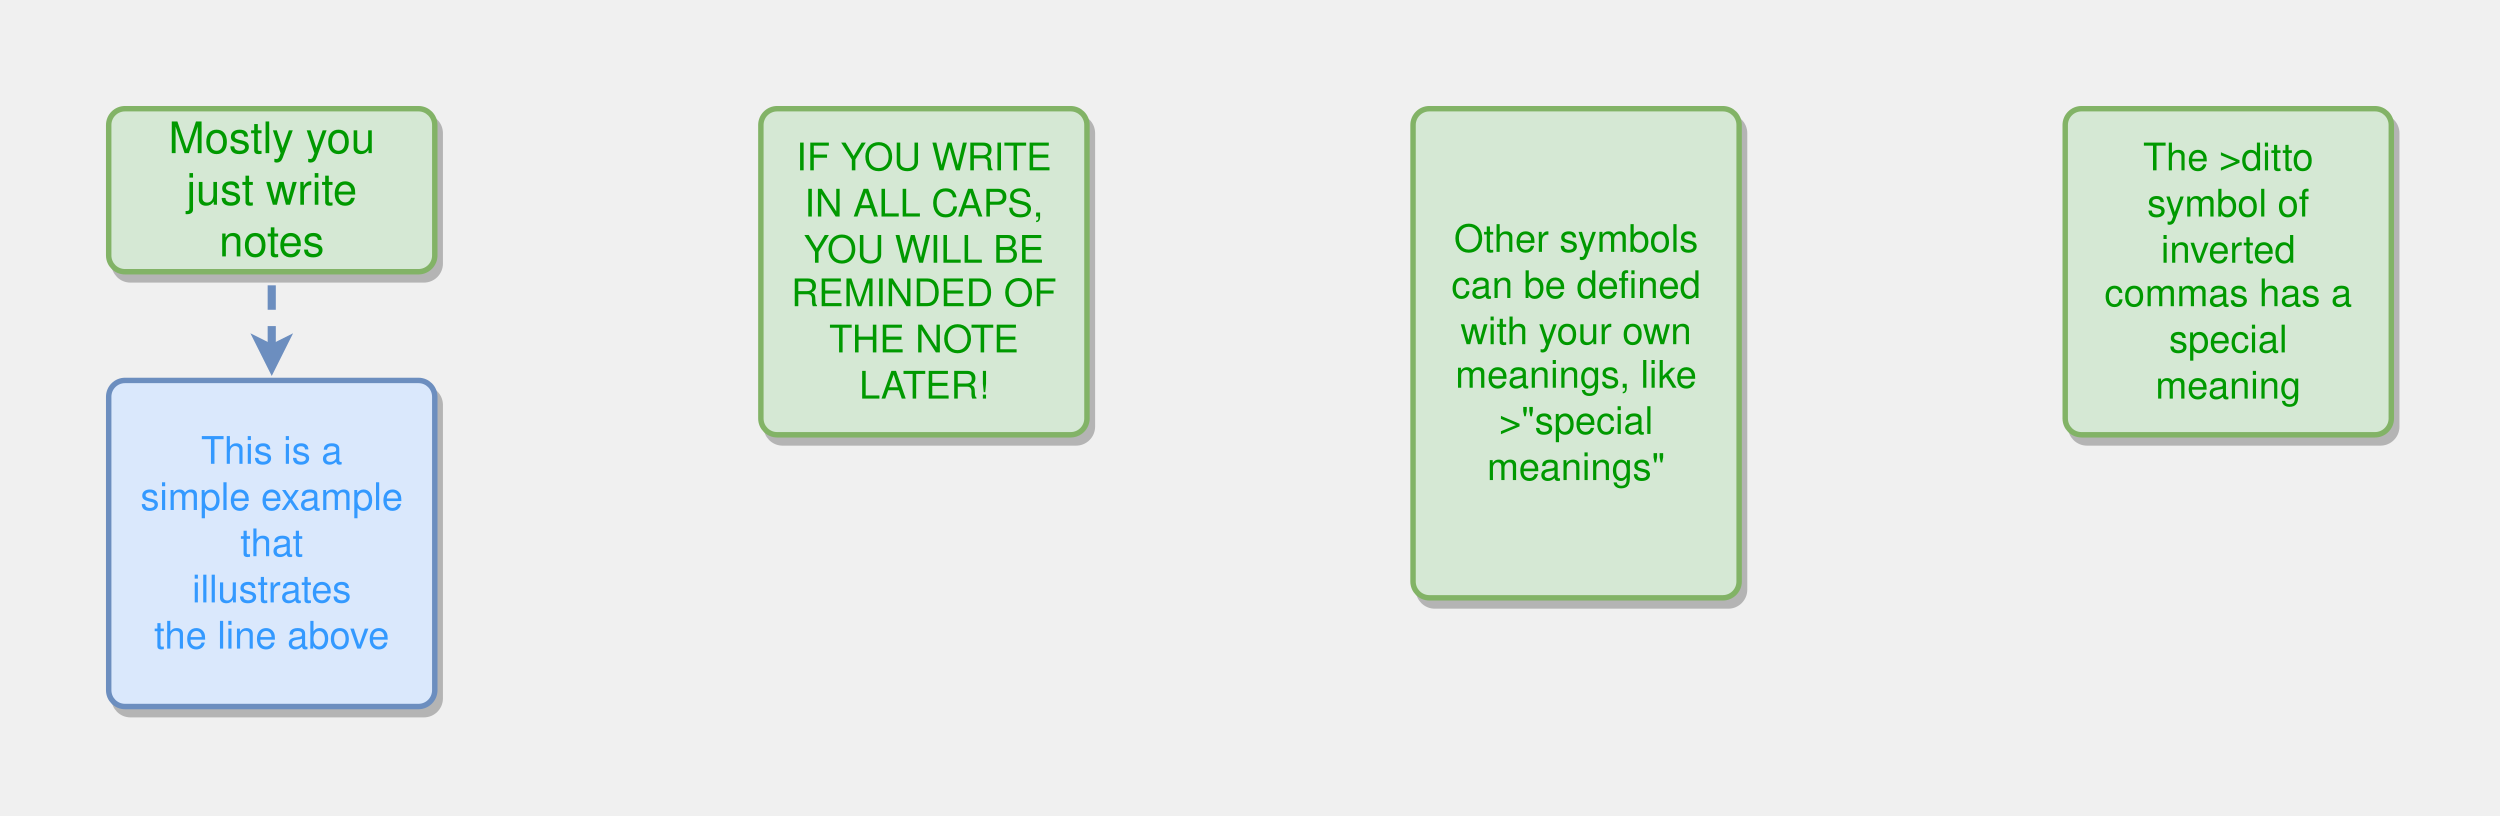
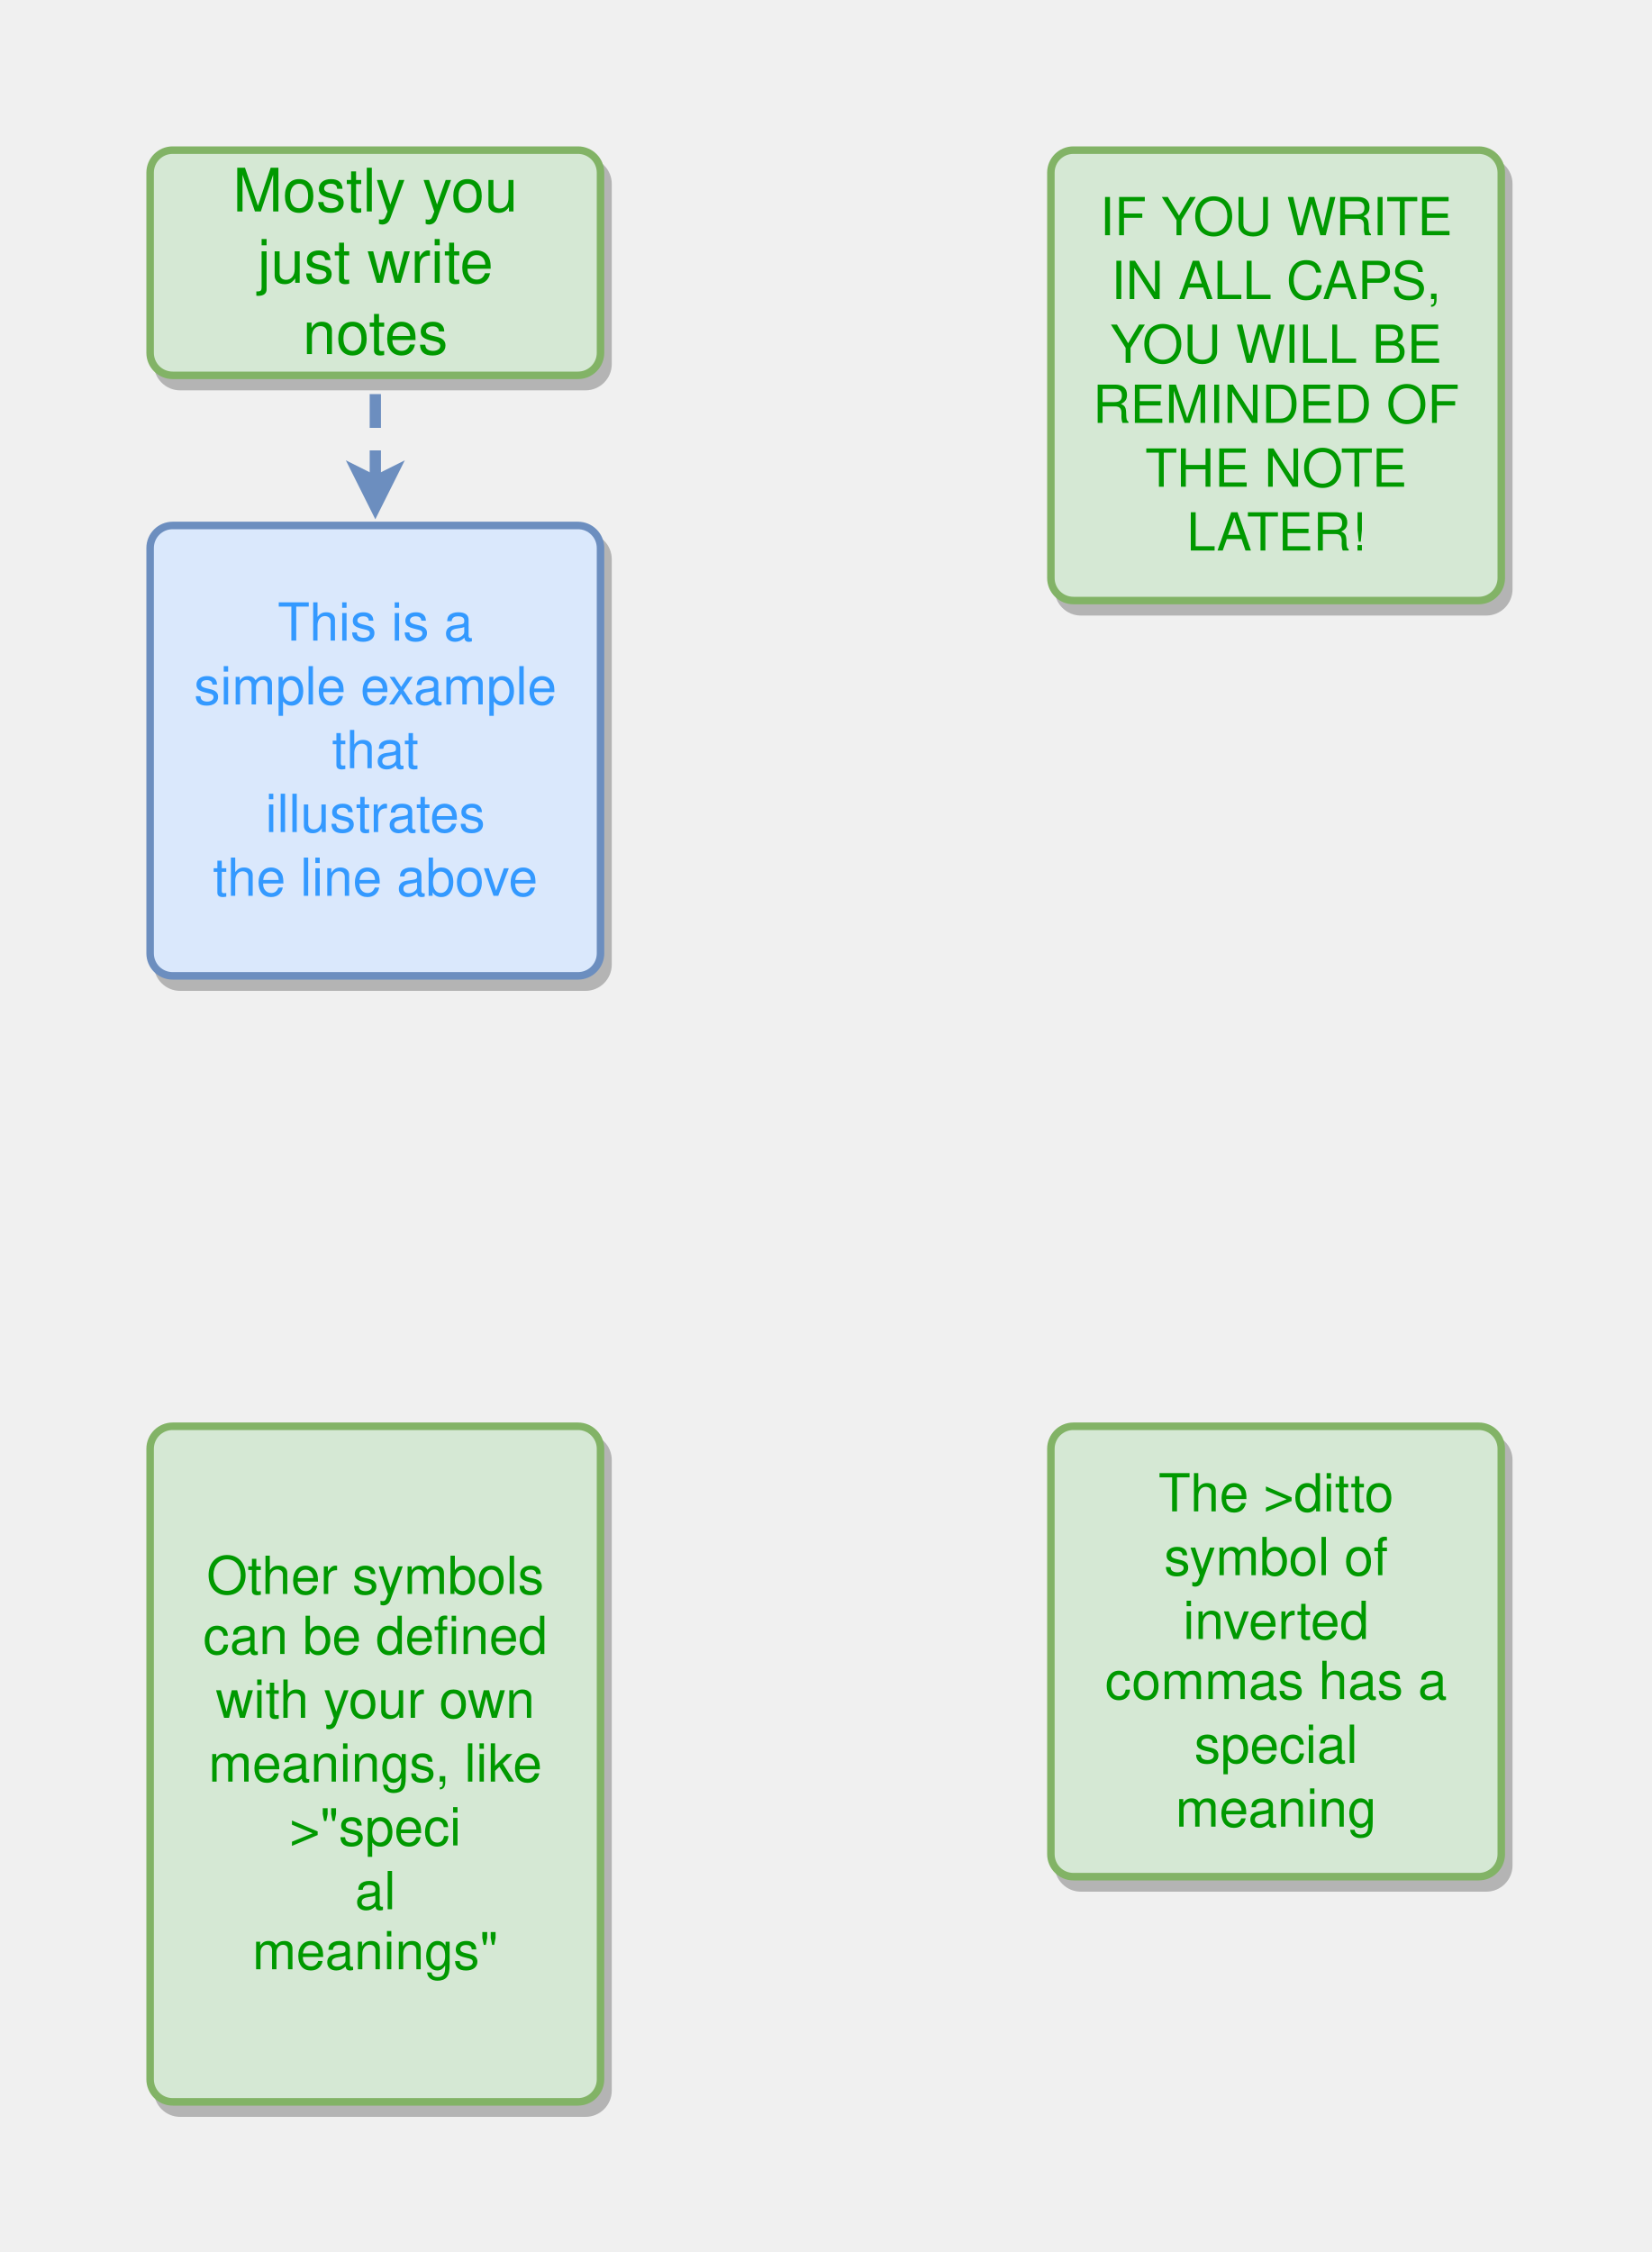
- <svg xmlns="http://www.w3.org/2000/svg" width="920" height="300" viewBox="0 0 920 300">
+ <svg xmlns="http://www.w3.org/2000/svg" width="440" height="600" viewBox="0 0 440 600">
  <defs>
  </defs>
  <g id="container-shells">
  </g>
  <g id="node-shadows">
    <rect x="280" y="40" width="120" height="120" rx="6" ry="6" fill="#000000" stroke="#000000" stroke-width="2" opacity="0.25" transform="translate(2,3)" />
    <rect x="40" y="40" width="120" height="60" rx="6" ry="6" fill="#000000" stroke="#000000" stroke-width="2" opacity="0.25" transform="translate(2,3)" />
-     <rect x="520" y="40" width="120" height="180" rx="6" ry="6" fill="#000000" stroke="#000000" stroke-width="2" opacity="0.25" transform="translate(2,3)" />
-     <rect x="760" y="40" width="120" height="120" rx="6" ry="6" fill="#000000" stroke="#000000" stroke-width="2" opacity="0.25" transform="translate(2,3)" />
+     <rect x="40" y="380" width="120" height="180" rx="6" ry="6" fill="#000000" stroke="#000000" stroke-width="2" opacity="0.25" transform="translate(2,3)" />
+     <rect x="280" y="380" width="120" height="120" rx="6" ry="6" fill="#000000" stroke="#000000" stroke-width="2" opacity="0.25" transform="translate(2,3)" />
    <rect x="40" y="140" width="120" height="120" rx="6" ry="6" fill="#000000" stroke="#000000" stroke-width="2" opacity="0.25" transform="translate(2,3)" />
  </g>
  <g id="edges">
    <g class="edge" data-edge-idx="0" data-edge-base="expresses" data-edge-from="2" data-edge-to="5">
      <line x1="100.00" y1="105.00" x2="100.00" y2="128.25" stroke="#6c8ebf" stroke-width="3" stroke-dasharray="9 6" />
      <path d="M 100.00 135.00 L 95.50 126.00 L 100.00 128.25 L 104.50 126.00 Z" fill="#6c8ebf" stroke="#6c8ebf" stroke-width="3" stroke-miterlimit="10" />
-       <text x="100" y="116" text-anchor="middle" dominant-baseline="middle" font-family="Helvetica,Inter,Segoe UI,Arial" font-size="11" paint-order="stroke" stroke="#ffffff" stroke-width="3" stroke-linejoin="round" fill="#6c8ebf">
-       </text>
    </g>
  </g>
  <g id="nodes">
    <rect x="280" y="40" width="120" height="120" rx="6" ry="6" fill="#d5e8d4" stroke="#82b366" stroke-width="2" />
    <text x="340" y="58" text-anchor="middle" dominant-baseline="middle" font-family="Helvetica,Inter,Segoe UI,Arial" font-size="14" font-weight="normal" fill="#009900">IF YOU WRITE</text>
    <text x="340" y="75" text-anchor="middle" dominant-baseline="middle" font-family="Helvetica,Inter,Segoe UI,Arial" font-size="14" font-weight="normal" fill="#009900">IN ALL CAPS,</text>
    <text x="340" y="92" text-anchor="middle" dominant-baseline="middle" font-family="Helvetica,Inter,Segoe UI,Arial" font-size="14" font-weight="normal" fill="#009900">YOU WILL BE</text>
    <text x="340" y="108" text-anchor="middle" dominant-baseline="middle" font-family="Helvetica,Inter,Segoe UI,Arial" font-size="14" font-weight="normal" fill="#009900">REMINDED OF</text>
    <text x="340" y="125" text-anchor="middle" dominant-baseline="middle" font-family="Helvetica,Inter,Segoe UI,Arial" font-size="14" font-weight="normal" fill="#009900">THE NOTE</text>
    <text x="340" y="142" text-anchor="middle" dominant-baseline="middle" font-family="Helvetica,Inter,Segoe UI,Arial" font-size="14" font-weight="normal" fill="#009900">LATER!</text>
    <rect x="40" y="40" width="120" height="60" rx="6" ry="6" fill="#d5e8d4" stroke="#82b366" stroke-width="2" />
    <text x="100" y="51" text-anchor="middle" dominant-baseline="middle" font-family="Helvetica,Inter,Segoe UI,Arial" font-size="16" font-weight="normal" fill="#009900">Mostly you</text>
    <text x="100" y="70" text-anchor="middle" dominant-baseline="middle" font-family="Helvetica,Inter,Segoe UI,Arial" font-size="16" font-weight="normal" fill="#009900">just write</text>
    <text x="100" y="89" text-anchor="middle" dominant-baseline="middle" font-family="Helvetica,Inter,Segoe UI,Arial" font-size="16" font-weight="normal" fill="#009900">notes</text>
-     <rect x="520" y="40" width="120" height="180" rx="6" ry="6" fill="#d5e8d4" stroke="#82b366" stroke-width="2" />
-     <text x="580" y="88" text-anchor="middle" dominant-baseline="middle" font-family="Helvetica,Inter,Segoe UI,Arial" font-size="14" font-weight="normal" fill="#009900">Other symbols</text>
-     <text x="580" y="105" text-anchor="middle" dominant-baseline="middle" font-family="Helvetica,Inter,Segoe UI,Arial" font-size="14" font-weight="normal" fill="#009900">can be defined</text>
-     <text x="580" y="122" text-anchor="middle" dominant-baseline="middle" font-family="Helvetica,Inter,Segoe UI,Arial" font-size="14" font-weight="normal" fill="#009900">with your own</text>
-     <text x="580" y="138" text-anchor="middle" dominant-baseline="middle" font-family="Helvetica,Inter,Segoe UI,Arial" font-size="14" font-weight="normal" fill="#009900">meanings, like</text>
-     <text x="580" y="155" text-anchor="middle" dominant-baseline="middle" font-family="Helvetica,Inter,Segoe UI,Arial" font-size="14" font-weight="normal" fill="#009900">&gt;"special</text>
-     <text x="580" y="172" text-anchor="middle" dominant-baseline="middle" font-family="Helvetica,Inter,Segoe UI,Arial" font-size="14" font-weight="normal" fill="#009900">meanings"</text>
-     <rect x="760" y="40" width="120" height="120" rx="6" ry="6" fill="#d5e8d4" stroke="#82b366" stroke-width="2" />
-     <text x="820" y="58" text-anchor="middle" dominant-baseline="middle" font-family="Helvetica,Inter,Segoe UI,Arial" font-size="14" font-weight="normal" fill="#009900">The &gt;ditto</text>
-     <text x="820" y="75" text-anchor="middle" dominant-baseline="middle" font-family="Helvetica,Inter,Segoe UI,Arial" font-size="14" font-weight="normal" fill="#009900">symbol of</text>
-     <text x="820" y="92" text-anchor="middle" dominant-baseline="middle" font-family="Helvetica,Inter,Segoe UI,Arial" font-size="14" font-weight="normal" fill="#009900">inverted</text>
-     <text x="820" y="108" text-anchor="middle" dominant-baseline="middle" font-family="Helvetica,Inter,Segoe UI,Arial" font-size="14" font-weight="normal" fill="#009900">commas has a</text>
-     <text x="820" y="125" text-anchor="middle" dominant-baseline="middle" font-family="Helvetica,Inter,Segoe UI,Arial" font-size="14" font-weight="normal" fill="#009900">special</text>
-     <text x="820" y="142" text-anchor="middle" dominant-baseline="middle" font-family="Helvetica,Inter,Segoe UI,Arial" font-size="14" font-weight="normal" fill="#009900">meaning</text>
+     <rect x="40" y="380" width="120" height="180" rx="6" ry="6" fill="#d5e8d4" stroke="#82b366" stroke-width="2" />
+     <text x="100" y="420" text-anchor="middle" dominant-baseline="middle" font-family="Helvetica,Inter,Segoe UI,Arial" font-size="14" font-weight="normal" fill="#009900">Other symbols</text>
+     <text x="100" y="436" text-anchor="middle" dominant-baseline="middle" font-family="Helvetica,Inter,Segoe UI,Arial" font-size="14" font-weight="normal" fill="#009900">can be defined</text>
+     <text x="100" y="453" text-anchor="middle" dominant-baseline="middle" font-family="Helvetica,Inter,Segoe UI,Arial" font-size="14" font-weight="normal" fill="#009900">with your own</text>
+     <text x="100" y="470" text-anchor="middle" dominant-baseline="middle" font-family="Helvetica,Inter,Segoe UI,Arial" font-size="14" font-weight="normal" fill="#009900">meanings, like</text>
+     <text x="100" y="487" text-anchor="middle" dominant-baseline="middle" font-family="Helvetica,Inter,Segoe UI,Arial" font-size="14" font-weight="normal" fill="#009900">&gt;"speci</text>
+     <text x="100" y="504" text-anchor="middle" dominant-baseline="middle" font-family="Helvetica,Inter,Segoe UI,Arial" font-size="14" font-weight="normal" fill="#009900">al</text>
+     <text x="100" y="520" text-anchor="middle" dominant-baseline="middle" font-family="Helvetica,Inter,Segoe UI,Arial" font-size="14" font-weight="normal" fill="#009900">meanings"</text>
+     <rect x="280" y="380" width="120" height="120" rx="6" ry="6" fill="#d5e8d4" stroke="#82b366" stroke-width="2" />
+     <text x="340" y="398" text-anchor="middle" dominant-baseline="middle" font-family="Helvetica,Inter,Segoe UI,Arial" font-size="14" font-weight="normal" fill="#009900">The &gt;ditto</text>
+     <text x="340" y="415" text-anchor="middle" dominant-baseline="middle" font-family="Helvetica,Inter,Segoe UI,Arial" font-size="14" font-weight="normal" fill="#009900">symbol of</text>
+     <text x="340" y="432" text-anchor="middle" dominant-baseline="middle" font-family="Helvetica,Inter,Segoe UI,Arial" font-size="14" font-weight="normal" fill="#009900">inverted</text>
+     <text x="340" y="448" text-anchor="middle" dominant-baseline="middle" font-family="Helvetica,Inter,Segoe UI,Arial" font-size="14" font-weight="normal" fill="#009900">commas has a</text>
+     <text x="340" y="465" text-anchor="middle" dominant-baseline="middle" font-family="Helvetica,Inter,Segoe UI,Arial" font-size="14" font-weight="normal" fill="#009900">special</text>
+     <text x="340" y="482" text-anchor="middle" dominant-baseline="middle" font-family="Helvetica,Inter,Segoe UI,Arial" font-size="14" font-weight="normal" fill="#009900">meaning</text>
    <rect x="40" y="140" width="120" height="120" rx="6" ry="6" fill="#dae8fc" stroke="#6c8ebf" stroke-width="2" />
    <text x="100" y="166" text-anchor="middle" dominant-baseline="middle" font-family="Helvetica,Inter,Segoe UI,Arial" font-size="14" font-weight="normal" fill="#3399ff">This is a</text>
    <text x="100" y="183" text-anchor="middle" dominant-baseline="middle" font-family="Helvetica,Inter,Segoe UI,Arial" font-size="14" font-weight="normal" fill="#3399ff">simple example</text>
    <text x="100" y="200" text-anchor="middle" dominant-baseline="middle" font-family="Helvetica,Inter,Segoe UI,Arial" font-size="14" font-weight="normal" fill="#3399ff">that</text>
    <text x="100" y="217" text-anchor="middle" dominant-baseline="middle" font-family="Helvetica,Inter,Segoe UI,Arial" font-size="14" font-weight="normal" fill="#3399ff">illustrates</text>
    <text x="100" y="234" text-anchor="middle" dominant-baseline="middle" font-family="Helvetica,Inter,Segoe UI,Arial" font-size="14" font-weight="normal" fill="#3399ff">the line above</text>
  </g>
</svg>
